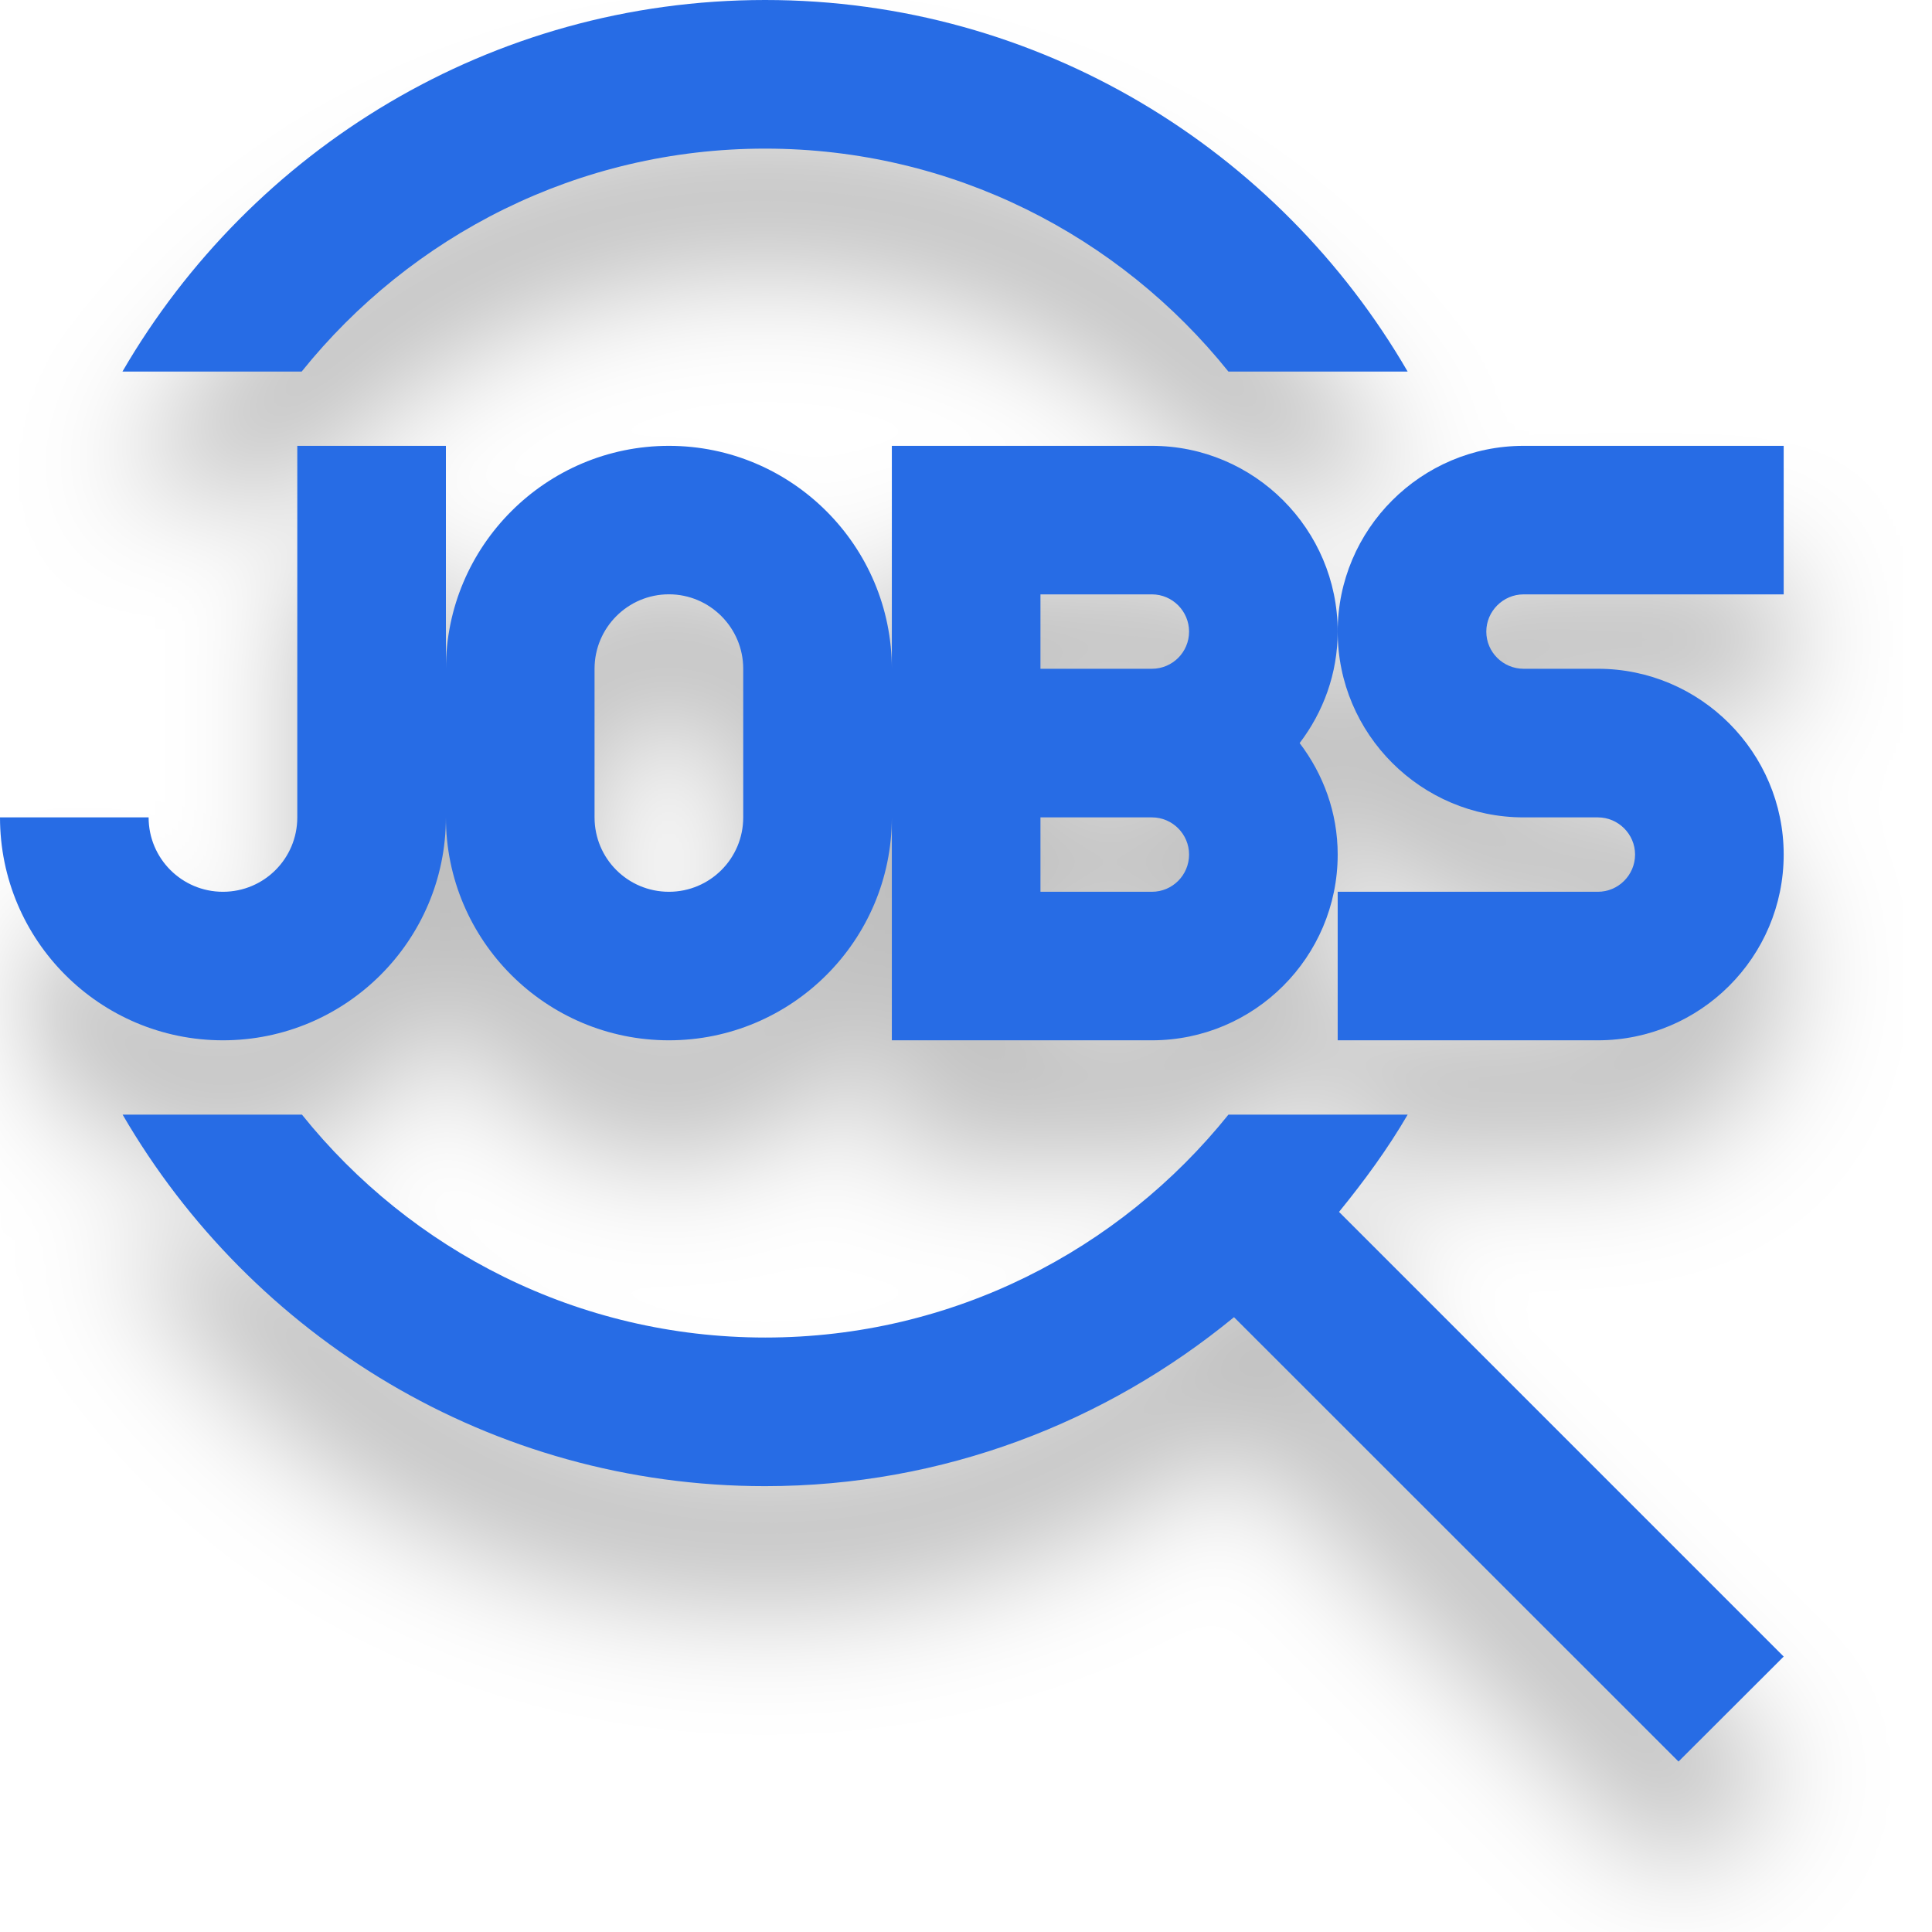
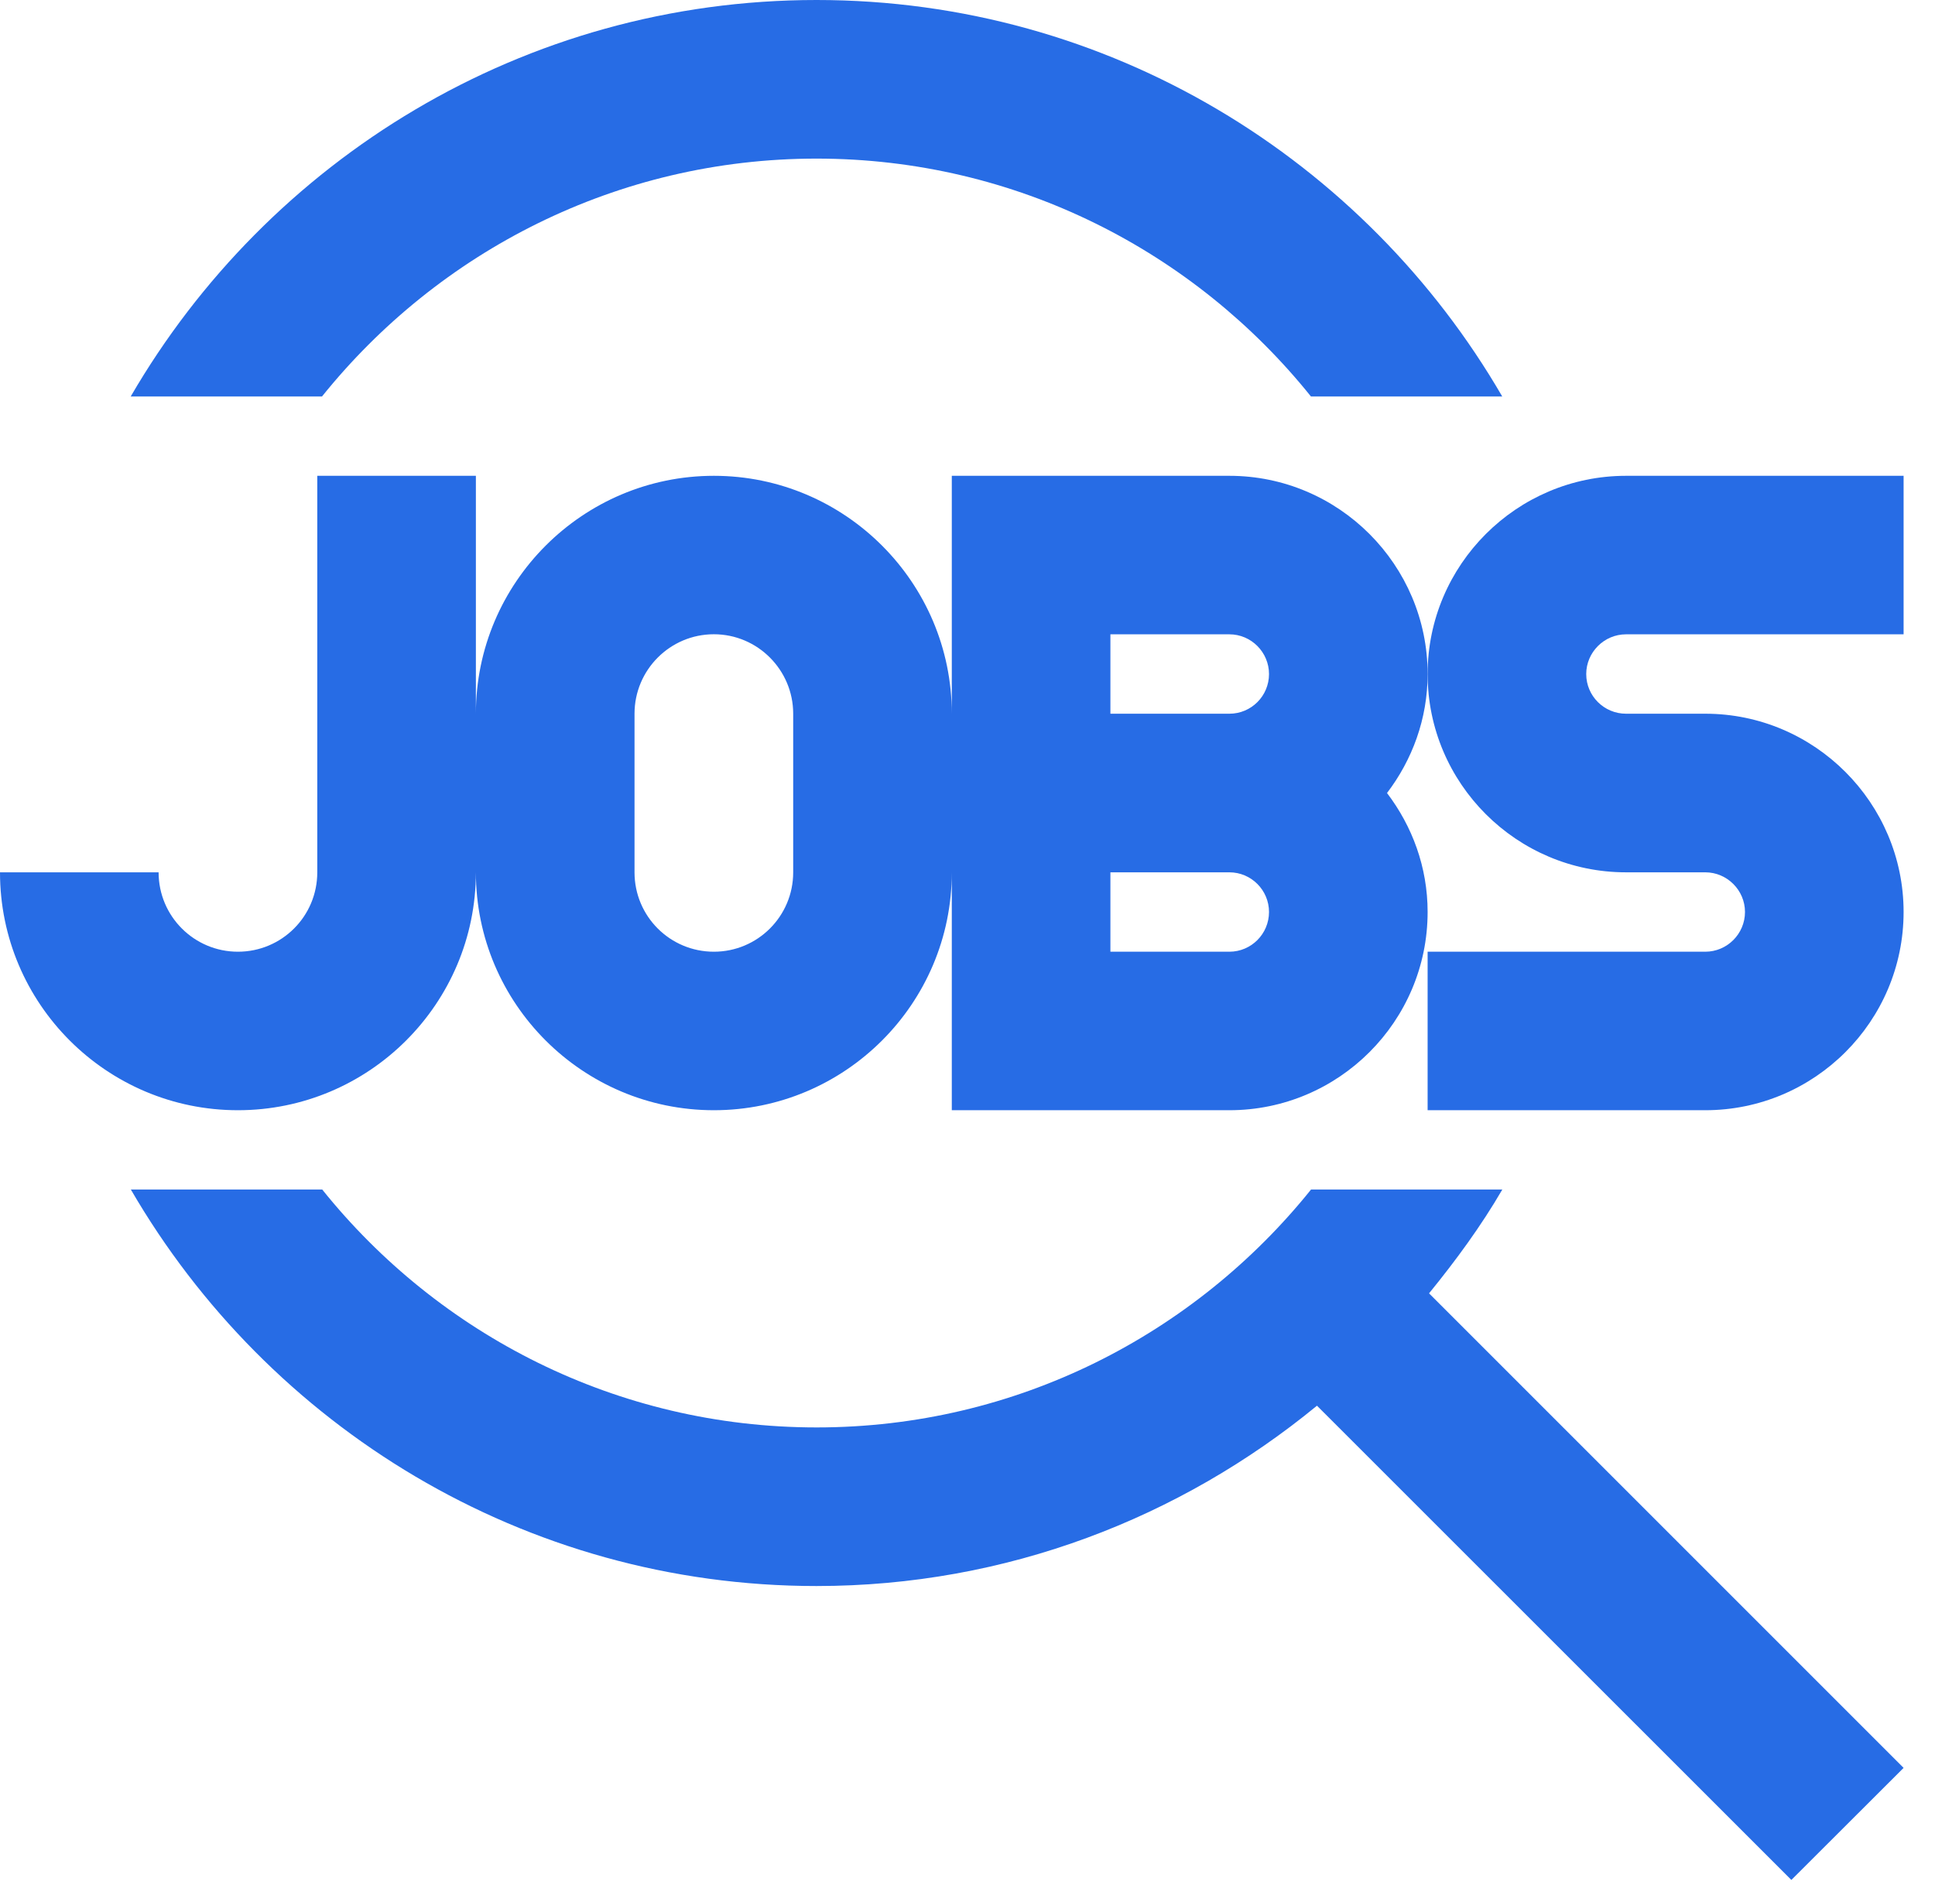
- <svg xmlns="http://www.w3.org/2000/svg" width="65" height="65" viewBox="0 0 65 65" fill="none">
-   <g filter="url(#filter0_d)">
-     <path d="M25.742 5C32.042 5 37.663 7.935 41.328 12.5H47.358C43.028 5.04 34.97 0 25.742 0C16.51 0 8.453 5.04 4.12 12.5H10.15C13.82 7.935 19.44 5 25.742 5Z" fill="#276CE5" />
-     <path d="M15.002 27.5C15.002 31.642 18.37 35 22.505 35C26.637 35 30.005 31.642 30.005 27.5V35H38.755C42.203 35 45.005 32.197 45.005 28.75C45.005 27.335 44.52 26.047 43.725 25C44.517 23.96 45.005 22.665 45.005 21.25C45.005 17.81 42.203 15 38.755 15H30.005V22.5C30.005 18.365 26.637 15 22.505 15C18.37 15 15.002 18.367 15.002 22.5V15H10.002V27.5C10.002 28.887 8.883 30.003 7.5 30.003C6.122 30.003 5 28.887 5 27.5H0C0 31.642 3.365 35 7.5 35C11.635 35 15.002 31.642 15.002 27.5ZM35.005 19.997H38.755C39.447 19.997 40.005 20.565 40.005 21.25C40.005 21.94 39.447 22.5 38.755 22.5H35.005V19.997ZM35.005 27.5H38.755C39.447 27.5 40.005 28.065 40.005 28.75C40.005 29.44 39.447 30.003 38.755 30.003H35.005V27.5ZM20.003 22.5C20.003 21.12 21.122 19.995 22.505 19.995C23.883 19.995 25.005 21.12 25.005 22.5V27.5C25.005 28.887 23.883 30.003 22.505 30.003C21.122 30.003 20.003 28.887 20.003 27.5V22.5Z" fill="#276CE5" />
-     <path d="M51.26 27.5H53.758C54.447 27.5 55.01 28.065 55.01 28.75C55.01 29.44 54.447 30.003 53.758 30.003H45.005V35H53.758C57.205 35 60.01 32.197 60.01 28.75C60.01 25.315 57.205 22.5 53.758 22.5H51.26C50.568 22.5 50.005 21.94 50.005 21.25C50.005 20.565 50.568 19.997 51.26 19.997H60.01V15H51.26C47.812 15 45.005 17.81 45.005 21.25C45.005 24.695 47.812 27.5 51.26 27.5Z" fill="#276CE5" />
-     <path d="M60.01 55.733L45.05 40.773C45.895 39.735 46.685 38.66 47.36 37.5H41.33C37.66 42.068 32.042 45 25.745 45C19.448 45 13.825 42.07 10.158 37.5H4.125C8.453 44.958 16.512 50 25.74 50C31.733 50 37.212 47.85 41.517 44.315L56.472 59.265L60.01 55.733Z" fill="#276CE5" />
-   </g>
-   <defs>
-     <filter id="filter0_d" x="-4" y="0" width="68.01" height="67.265" filterUnits="userSpaceOnUse" color-interpolation-filters="sRGB">
-       <feFlood flood-opacity="0" result="BackgroundImageFix" />
-       <feColorMatrix in="SourceAlpha" type="matrix" values="0 0 0 0 0 0 0 0 0 0 0 0 0 0 0 0 0 0 127 0" />
-       <feOffset dy="4" />
-       <feGaussianBlur stdDeviation="2" />
-       <feColorMatrix type="matrix" values="0 0 0 0 0 0 0 0 0 0 0 0 0 0 0 0 0 0 0.25 0" />
-       <feBlend mode="normal" in2="BackgroundImageFix" result="effect1_dropShadow" />
-       <feBlend mode="normal" in="SourceGraphic" in2="effect1_dropShadow" result="shape" />
-     </filter>
-   </defs>
+ <svg xmlns="http://www.w3.org/2000/svg" width="61" height="60" viewBox="0 0 61 60" fill="none">
+   <path d="M25.742 5C32.042 5 37.663 7.935 41.328 12.5H47.358C43.028 5.04 34.97 0 25.742 0C16.51 0 8.453 5.04 4.12 12.5H10.15C13.82 7.935 19.44 5 25.742 5Z" fill="#276CE5" />
+   <path d="M15.002 27.5C15.002 31.642 18.37 35 22.505 35C26.637 35 30.005 31.642 30.005 27.5V35H38.755C42.203 35 45.005 32.197 45.005 28.75C45.005 27.335 44.52 26.047 43.725 25C44.517 23.96 45.005 22.665 45.005 21.25C45.005 17.81 42.203 15 38.755 15H30.005V22.5C30.005 18.365 26.637 15 22.505 15C18.37 15 15.002 18.367 15.002 22.5V15H10.002V27.5C10.002 28.887 8.883 30.003 7.5 30.003C6.122 30.003 5 28.887 5 27.5H0C0 31.642 3.365 35 7.5 35C11.635 35 15.002 31.642 15.002 27.5ZM35.005 19.997H38.755C39.447 19.997 40.005 20.565 40.005 21.25C40.005 21.94 39.447 22.5 38.755 22.5H35.005V19.997ZM35.005 27.5H38.755C39.447 27.5 40.005 28.065 40.005 28.75C40.005 29.44 39.447 30.003 38.755 30.003H35.005V27.5ZM20.003 22.5C20.003 21.12 21.122 19.995 22.505 19.995C23.883 19.995 25.005 21.12 25.005 22.5V27.5C25.005 28.887 23.883 30.003 22.505 30.003C21.122 30.003 20.003 28.887 20.003 27.5V22.5Z" fill="#276CE5" />
+   <path d="M51.26 27.5H53.758C54.447 27.5 55.01 28.065 55.01 28.75C55.01 29.44 54.447 30.003 53.758 30.003H45.005V35H53.758C57.205 35 60.01 32.197 60.01 28.75C60.01 25.315 57.205 22.5 53.758 22.5H51.26C50.568 22.5 50.005 21.94 50.005 21.25C50.005 20.565 50.568 19.997 51.26 19.997H60.01V15H51.26C47.812 15 45.005 17.81 45.005 21.25C45.005 24.695 47.812 27.5 51.26 27.5Z" fill="#276CE5" />
+   <path d="M60.01 55.733L45.05 40.773C45.895 39.735 46.685 38.66 47.36 37.5H41.33C37.66 42.068 32.042 45 25.745 45C19.448 45 13.825 42.07 10.158 37.5H4.125C8.453 44.958 16.512 50 25.74 50C31.733 50 37.212 47.85 41.517 44.315L56.472 59.265L60.01 55.733Z" fill="#276CE5" />
</svg>
